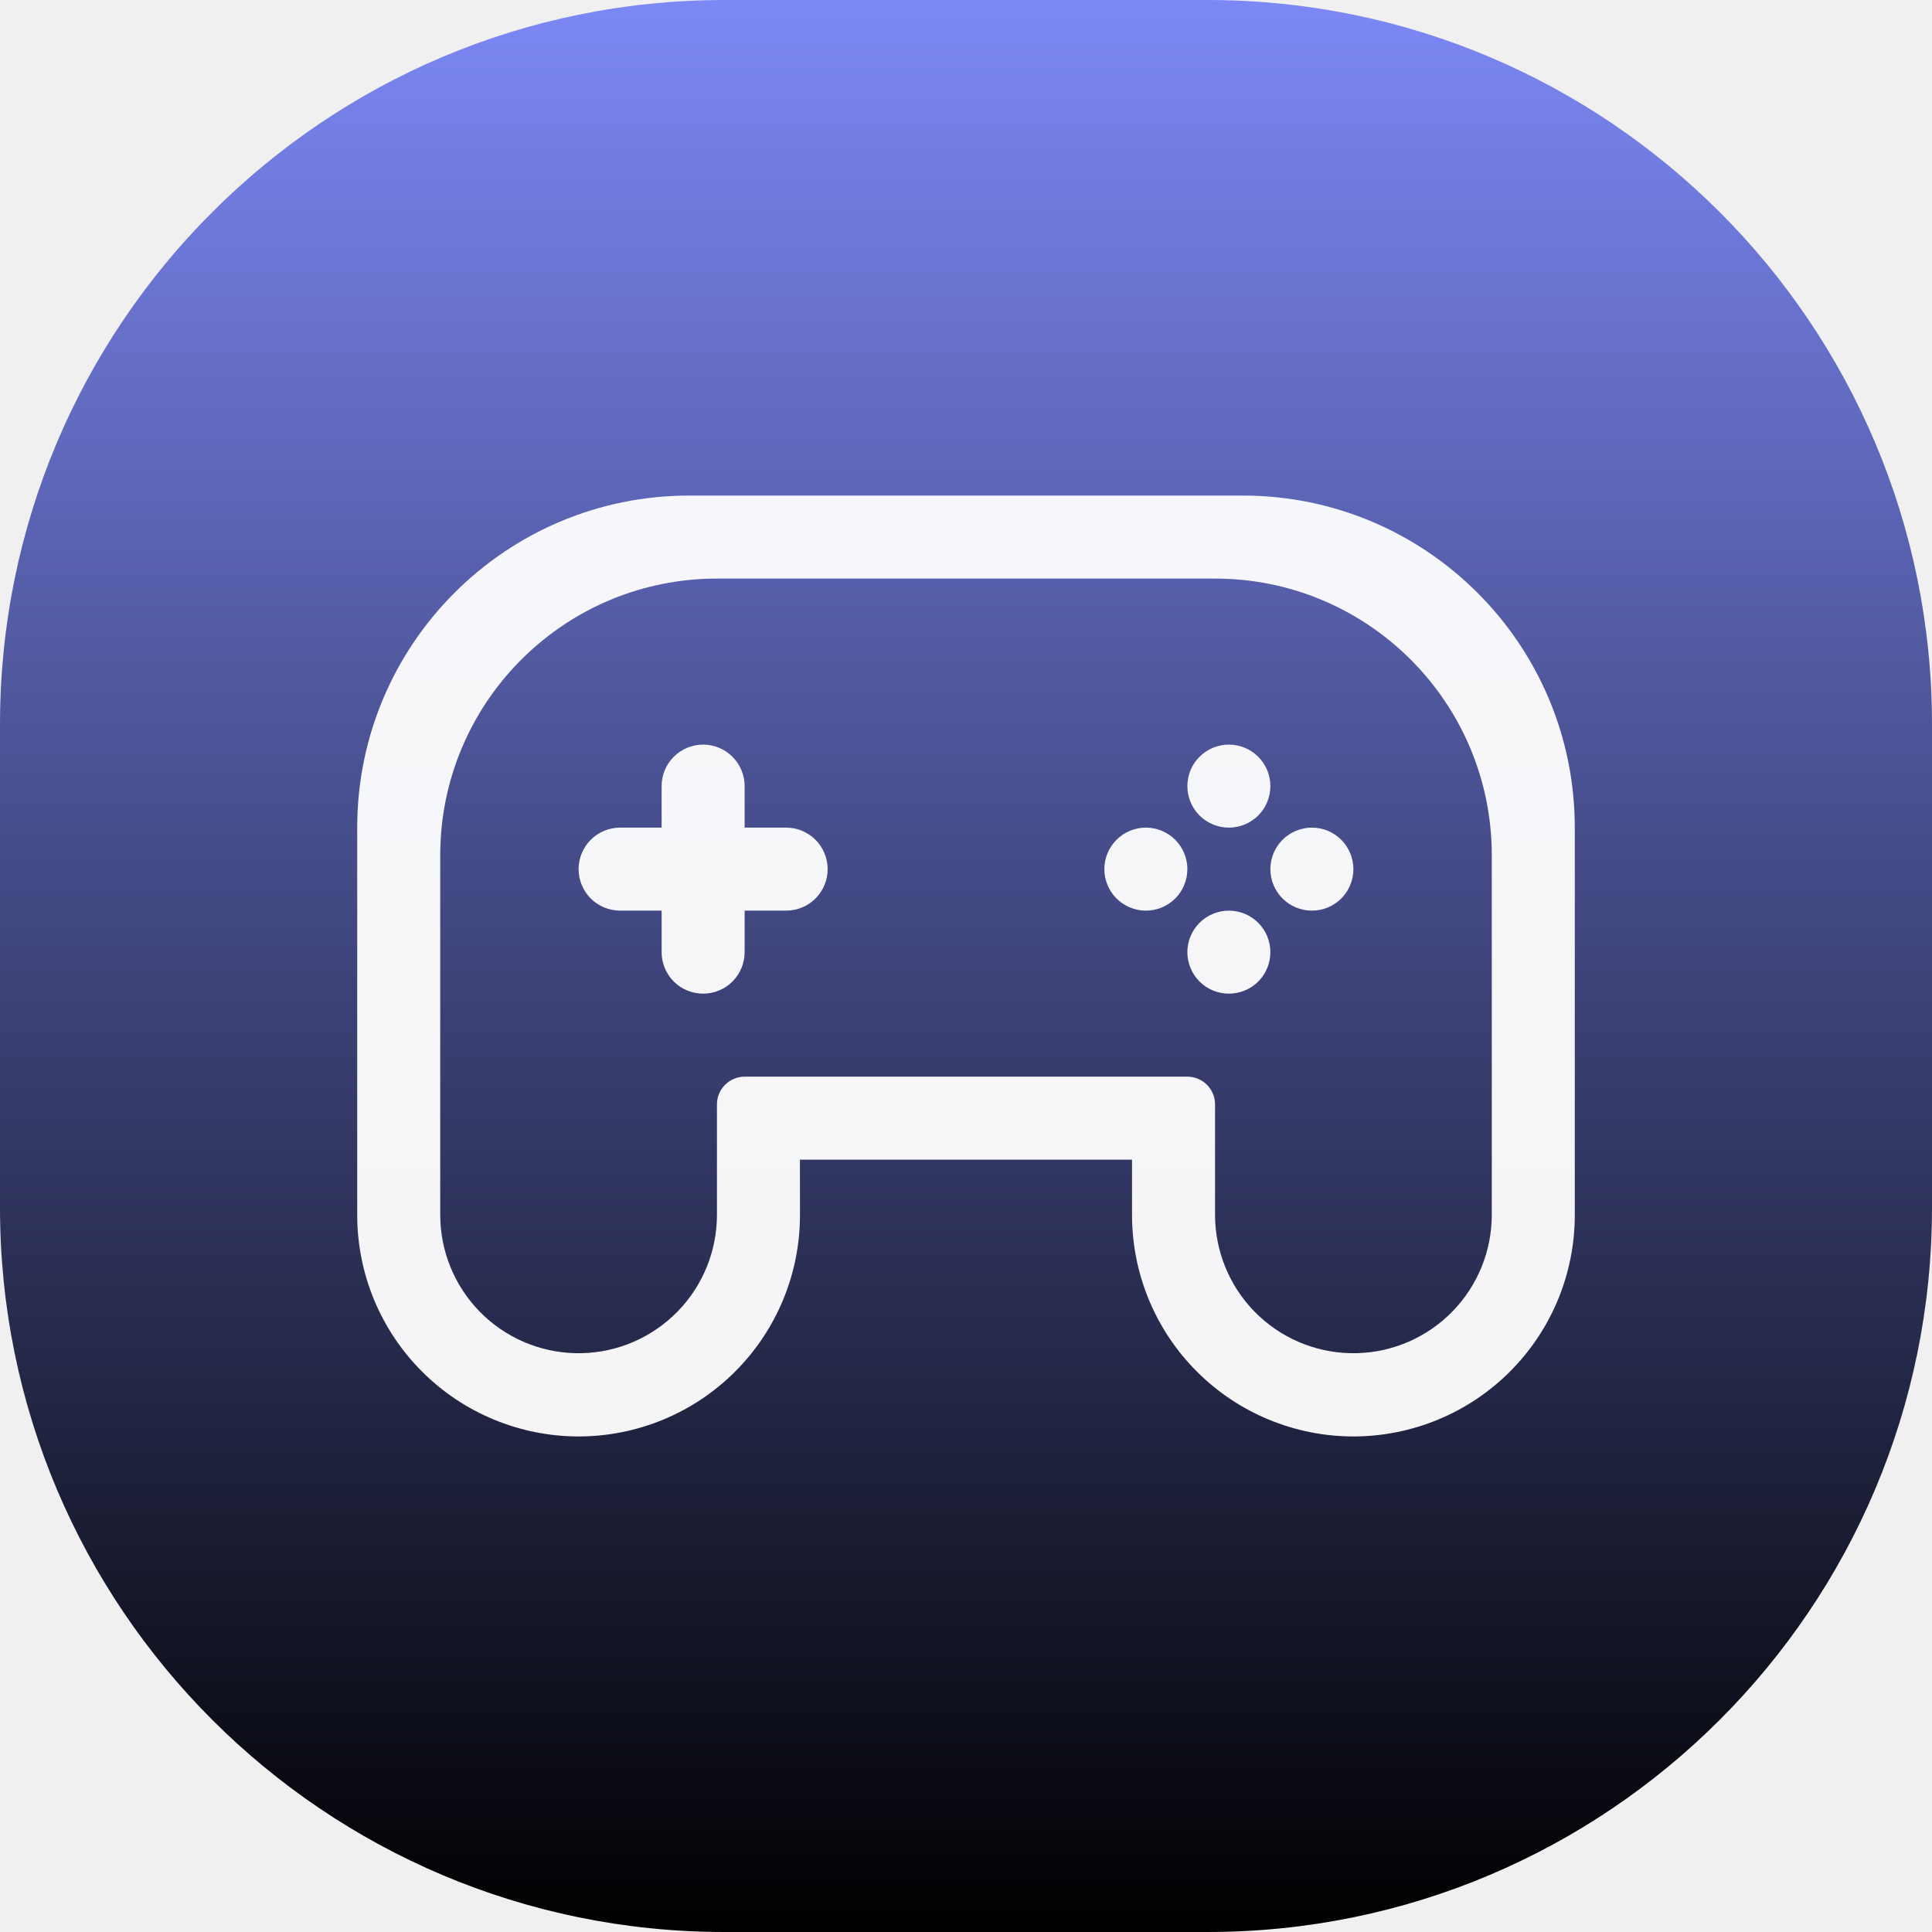
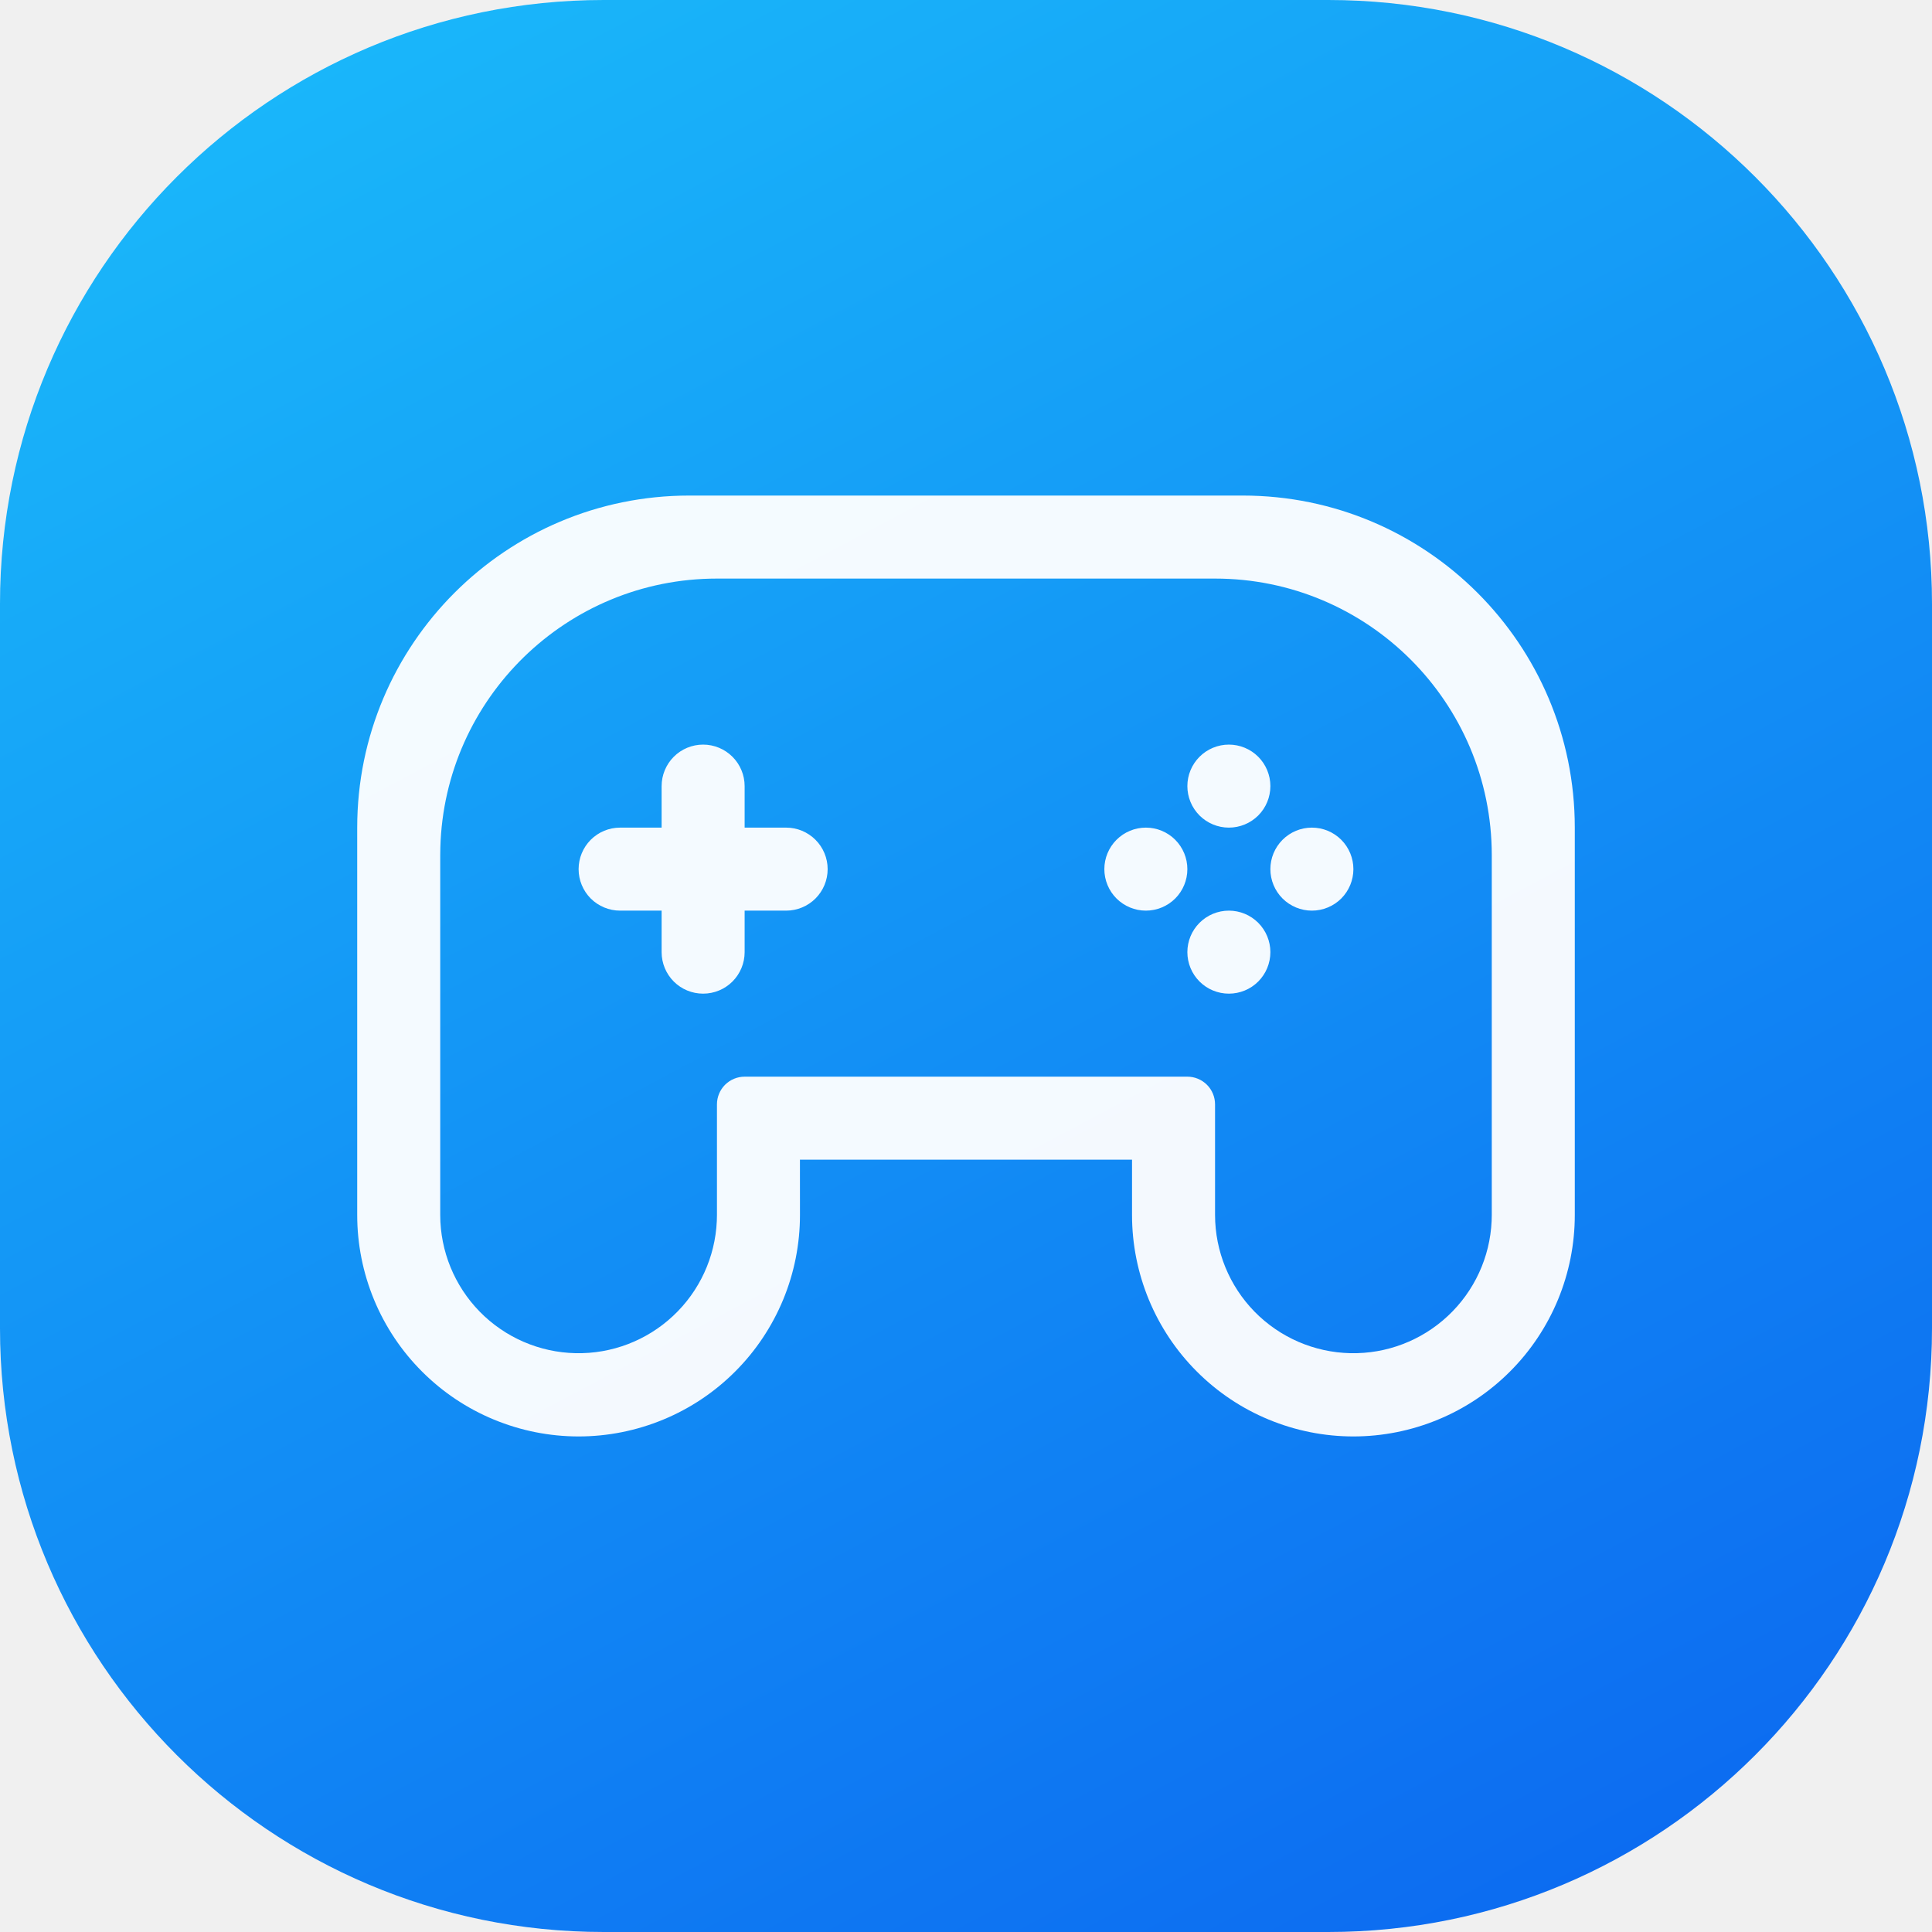
<svg xmlns="http://www.w3.org/2000/svg" width="64" height="64" viewBox="0 0 64 64" fill="none">
-   <rect width="64" height="64" rx="24" fill="url(#paint0_linear_15_263)" />
+   <rect width="64" height="64" rx="20" fill="url(#paint0_linear_18_308)" />
  <path d="M41.167 16.416C47.242 16.416 52.167 21.342 52.167 27.416V40.25C52.167 41.213 51.977 42.166 51.609 43.056C51.24 43.946 50.7 44.755 50.019 45.435C49.338 46.117 48.53 46.657 47.64 47.025C46.75 47.394 45.796 47.584 44.833 47.584C43.87 47.584 42.917 47.394 42.027 47.025C41.137 46.657 40.329 46.117 39.648 45.435C38.967 44.755 38.427 43.946 38.058 43.056C37.69 42.166 37.5 41.213 37.5 40.25V38.416H26.499L26.5 40.25C26.5 41.213 26.311 42.166 25.942 43.056C25.573 43.946 25.033 44.755 24.352 45.435C23.671 46.117 22.863 46.657 21.973 47.025C21.083 47.394 20.13 47.584 19.167 47.584C18.204 47.584 17.25 47.394 16.36 47.025C15.47 46.657 14.662 46.117 13.981 45.435C13.3 44.755 12.76 43.946 12.391 43.056C12.023 42.166 11.833 41.213 11.833 40.25V27.416C11.833 21.342 16.759 16.416 22.833 16.416H41.167ZM40.25 19.166H23.75C18.773 19.166 14.723 23.133 14.587 28.076L14.583 28.333V40.25C14.585 41.447 15.055 42.596 15.893 43.452C16.731 44.307 17.87 44.8 19.067 44.826C20.264 44.852 21.424 44.409 22.298 43.59C23.172 42.773 23.692 41.645 23.745 40.449L23.75 40.25V36.583C23.75 36.463 23.774 36.343 23.82 36.232C23.866 36.121 23.933 36.02 24.018 35.935C24.104 35.85 24.205 35.782 24.316 35.736C24.427 35.69 24.546 35.666 24.667 35.666H39.333C39.454 35.666 39.573 35.69 39.684 35.736C39.795 35.782 39.896 35.85 39.982 35.935C40.067 36.02 40.134 36.121 40.18 36.232C40.226 36.343 40.25 36.463 40.25 36.583V40.25C40.252 41.447 40.722 42.596 41.56 43.452C42.398 44.307 43.537 44.8 44.734 44.826C45.931 44.852 47.091 44.409 47.965 43.59C48.839 42.773 49.359 41.645 49.412 40.449L49.417 40.25V28.333C49.417 23.27 45.313 19.166 40.25 19.166ZM40.708 30.166C41.073 30.166 41.423 30.311 41.681 30.569C41.938 30.827 42.083 31.177 42.083 31.541C42.083 31.906 41.938 32.256 41.681 32.514C41.423 32.772 41.073 32.916 40.708 32.916C40.344 32.916 39.994 32.772 39.736 32.514C39.478 32.256 39.333 31.906 39.333 31.541C39.333 31.177 39.478 30.827 39.736 30.569C39.994 30.311 40.344 30.166 40.708 30.166ZM23.292 24.666C23.656 24.666 24.006 24.811 24.264 25.069C24.522 25.327 24.667 25.677 24.667 26.041V27.416H26.042C26.406 27.416 26.756 27.561 27.014 27.819C27.272 28.077 27.417 28.427 27.417 28.791C27.417 29.156 27.272 29.506 27.014 29.764C26.756 30.021 26.406 30.166 26.042 30.166H24.667V31.541C24.667 31.906 24.522 32.256 24.264 32.514C24.006 32.772 23.656 32.916 23.292 32.916C22.927 32.916 22.577 32.772 22.319 32.514C22.062 32.256 21.917 31.906 21.917 31.541V30.166H20.542C20.177 30.166 19.827 30.021 19.569 29.764C19.312 29.506 19.167 29.156 19.167 28.791C19.167 28.427 19.312 28.077 19.569 27.819C19.827 27.561 20.177 27.416 20.542 27.416H21.917V26.041C21.917 25.677 22.062 25.327 22.319 25.069C22.577 24.811 22.927 24.666 23.292 24.666ZM43.458 27.416C43.823 27.416 44.173 27.561 44.431 27.819C44.688 28.077 44.833 28.427 44.833 28.791C44.833 29.156 44.688 29.506 44.431 29.764C44.173 30.021 43.823 30.166 43.458 30.166C43.094 30.166 42.744 30.021 42.486 29.764C42.228 29.506 42.083 29.156 42.083 28.791C42.083 28.427 42.228 28.077 42.486 27.819C42.744 27.561 43.094 27.416 43.458 27.416ZM37.958 27.416C38.323 27.416 38.673 27.561 38.931 27.819C39.188 28.077 39.333 28.427 39.333 28.791C39.333 29.156 39.188 29.506 38.931 29.764C38.673 30.021 38.323 30.166 37.958 30.166C37.594 30.166 37.244 30.021 36.986 29.764C36.728 29.506 36.583 29.156 36.583 28.791C36.583 28.427 36.728 28.077 36.986 27.819C37.244 27.561 37.594 27.416 37.958 27.416ZM40.708 24.666C41.073 24.666 41.423 24.811 41.681 25.069C41.938 25.327 42.083 25.677 42.083 26.041C42.083 26.406 41.938 26.756 41.681 27.014C41.423 27.271 41.073 27.416 40.708 27.416C40.344 27.416 39.994 27.271 39.736 27.014C39.478 26.756 39.333 26.406 39.333 26.041C39.333 25.677 39.478 25.327 39.736 25.069C39.994 24.811 40.344 24.666 40.708 24.666Z" fill="white" fill-opacity="0.95" />
  <defs>
-     <linearGradient id="paint0_linear_15_263" x1="32" y1="0" x2="32" y2="64" gradientUnits="userSpaceOnUse">
-       <stop stop-color="#7C88F5" />
-       <stop offset="1" />
+     <linearGradient id="paint0_linear_18_308" x1="22" y1="-15" x2="64" y2="64" gradientUnits="userSpaceOnUse">
+       <stop stop-color="#1BC0FB" />
+       <stop offset="1" stop-color="#0B65F0" />
    </linearGradient>
  </defs>
</svg>
